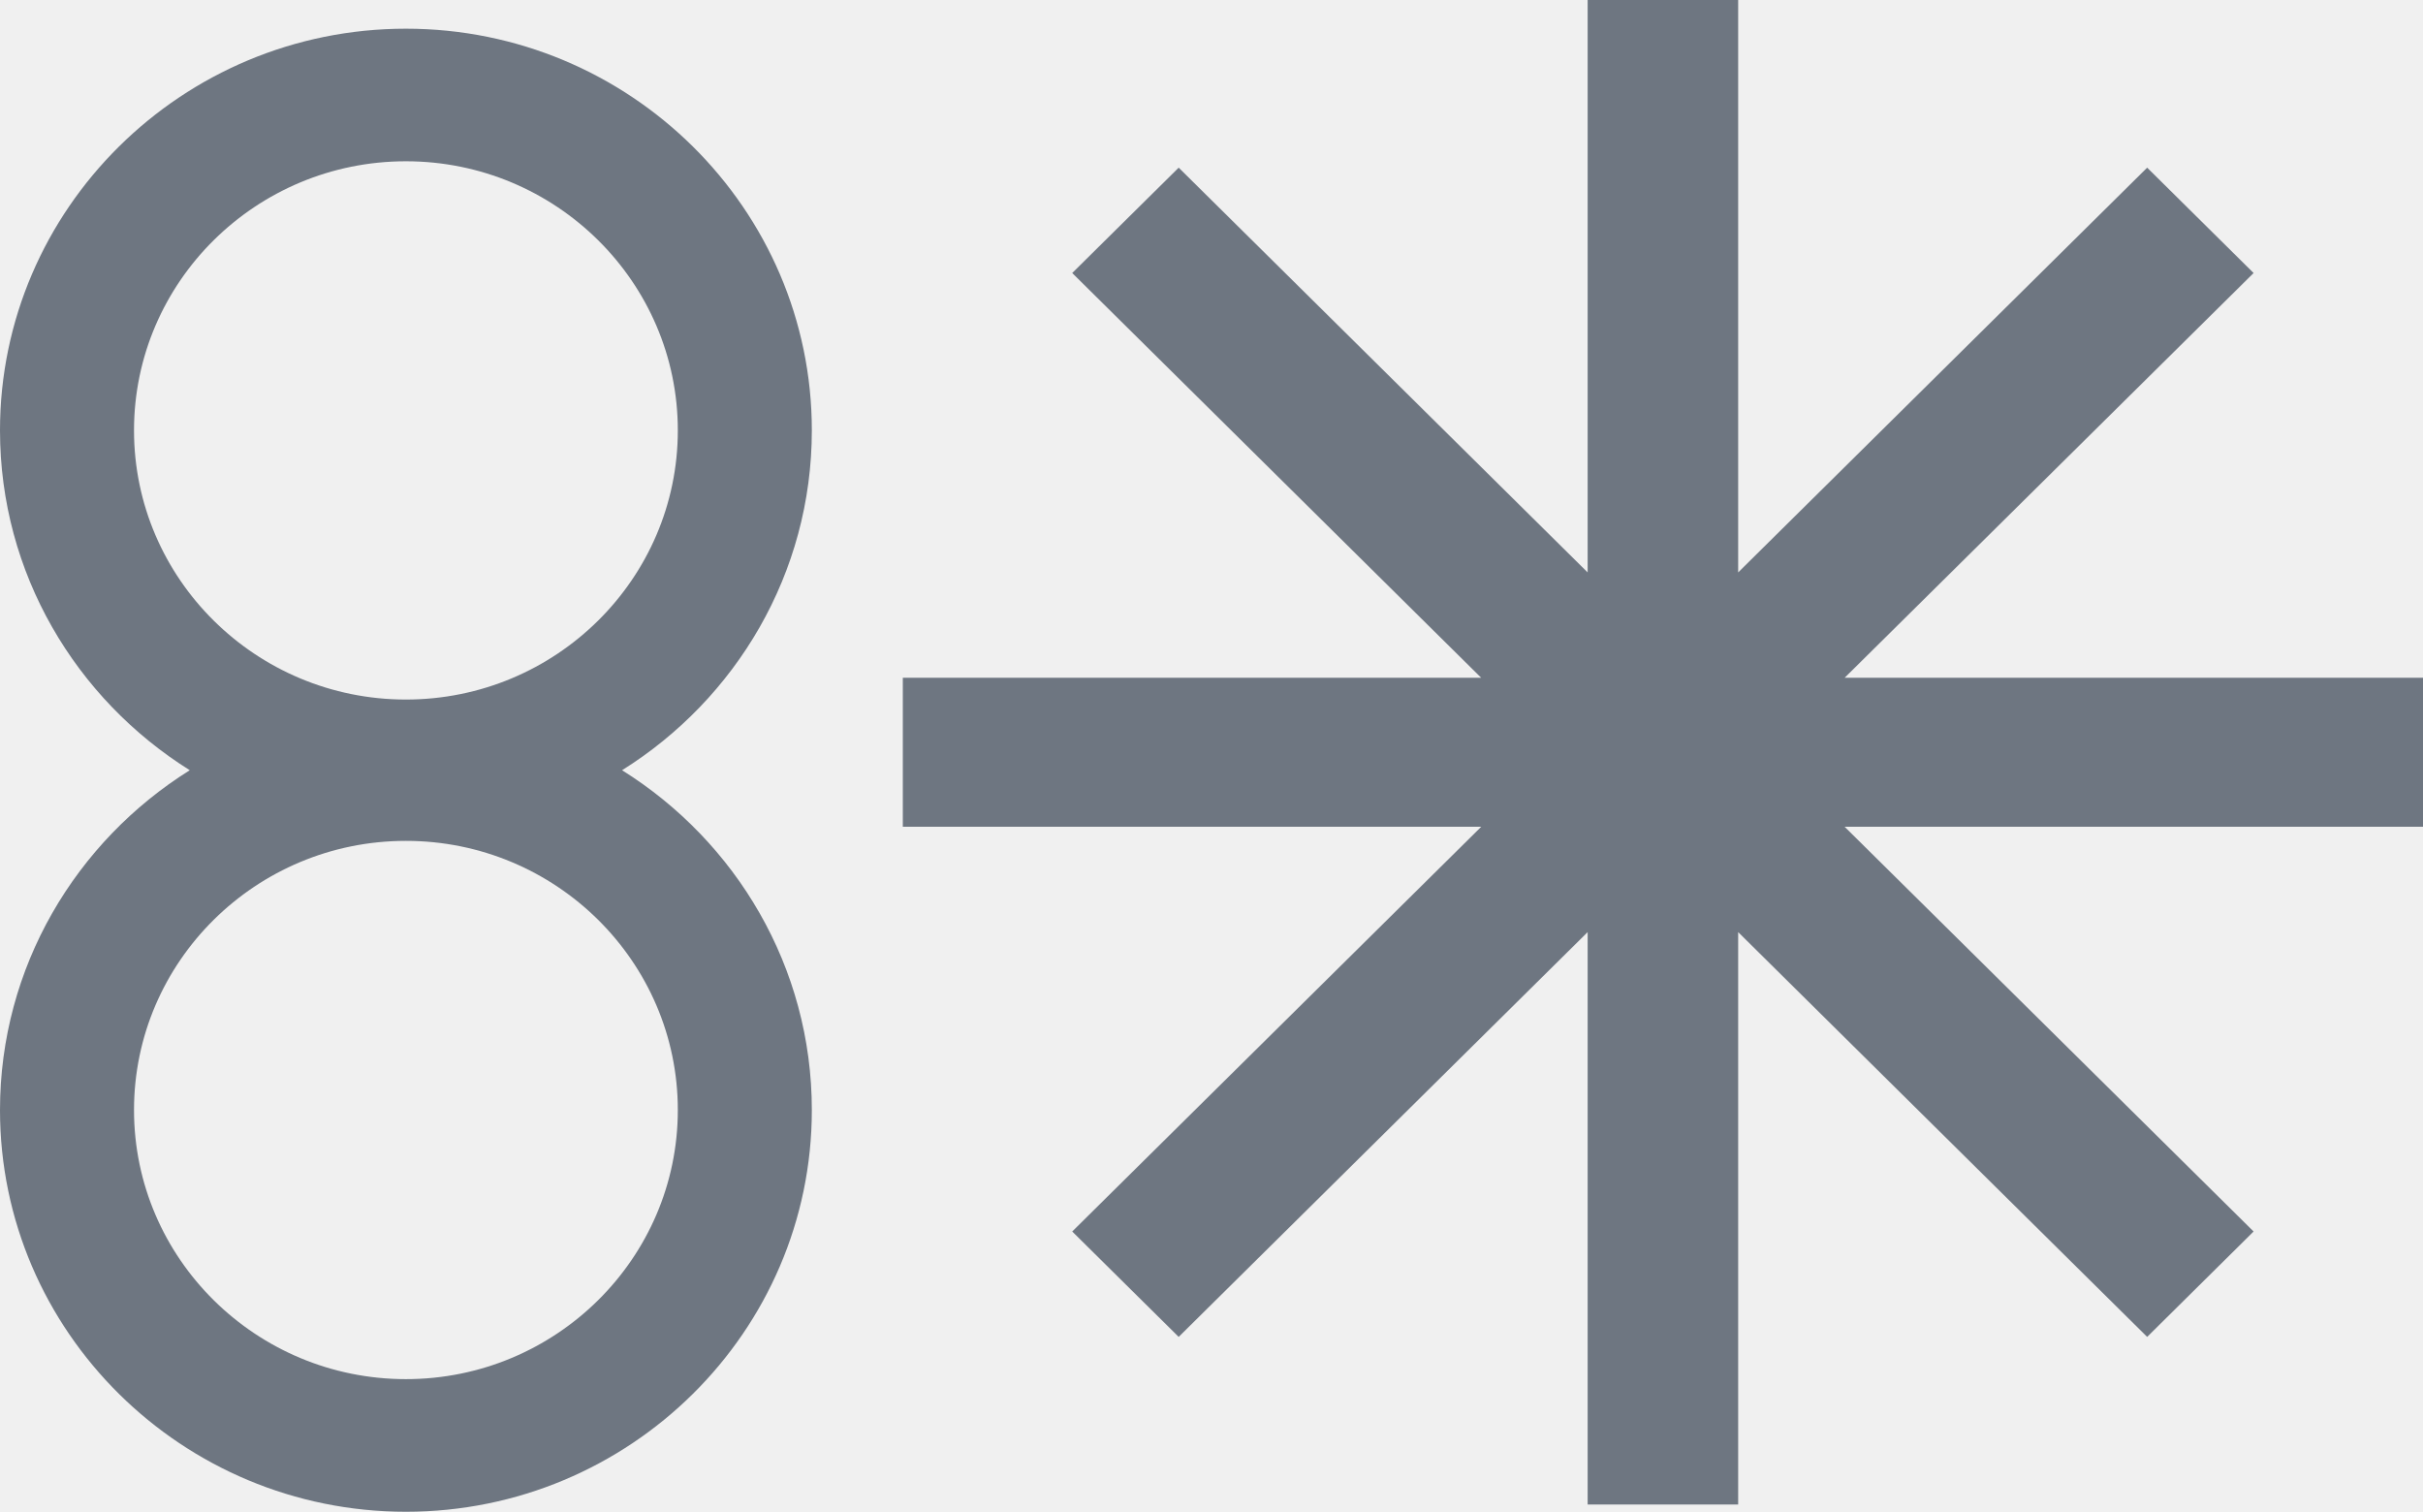
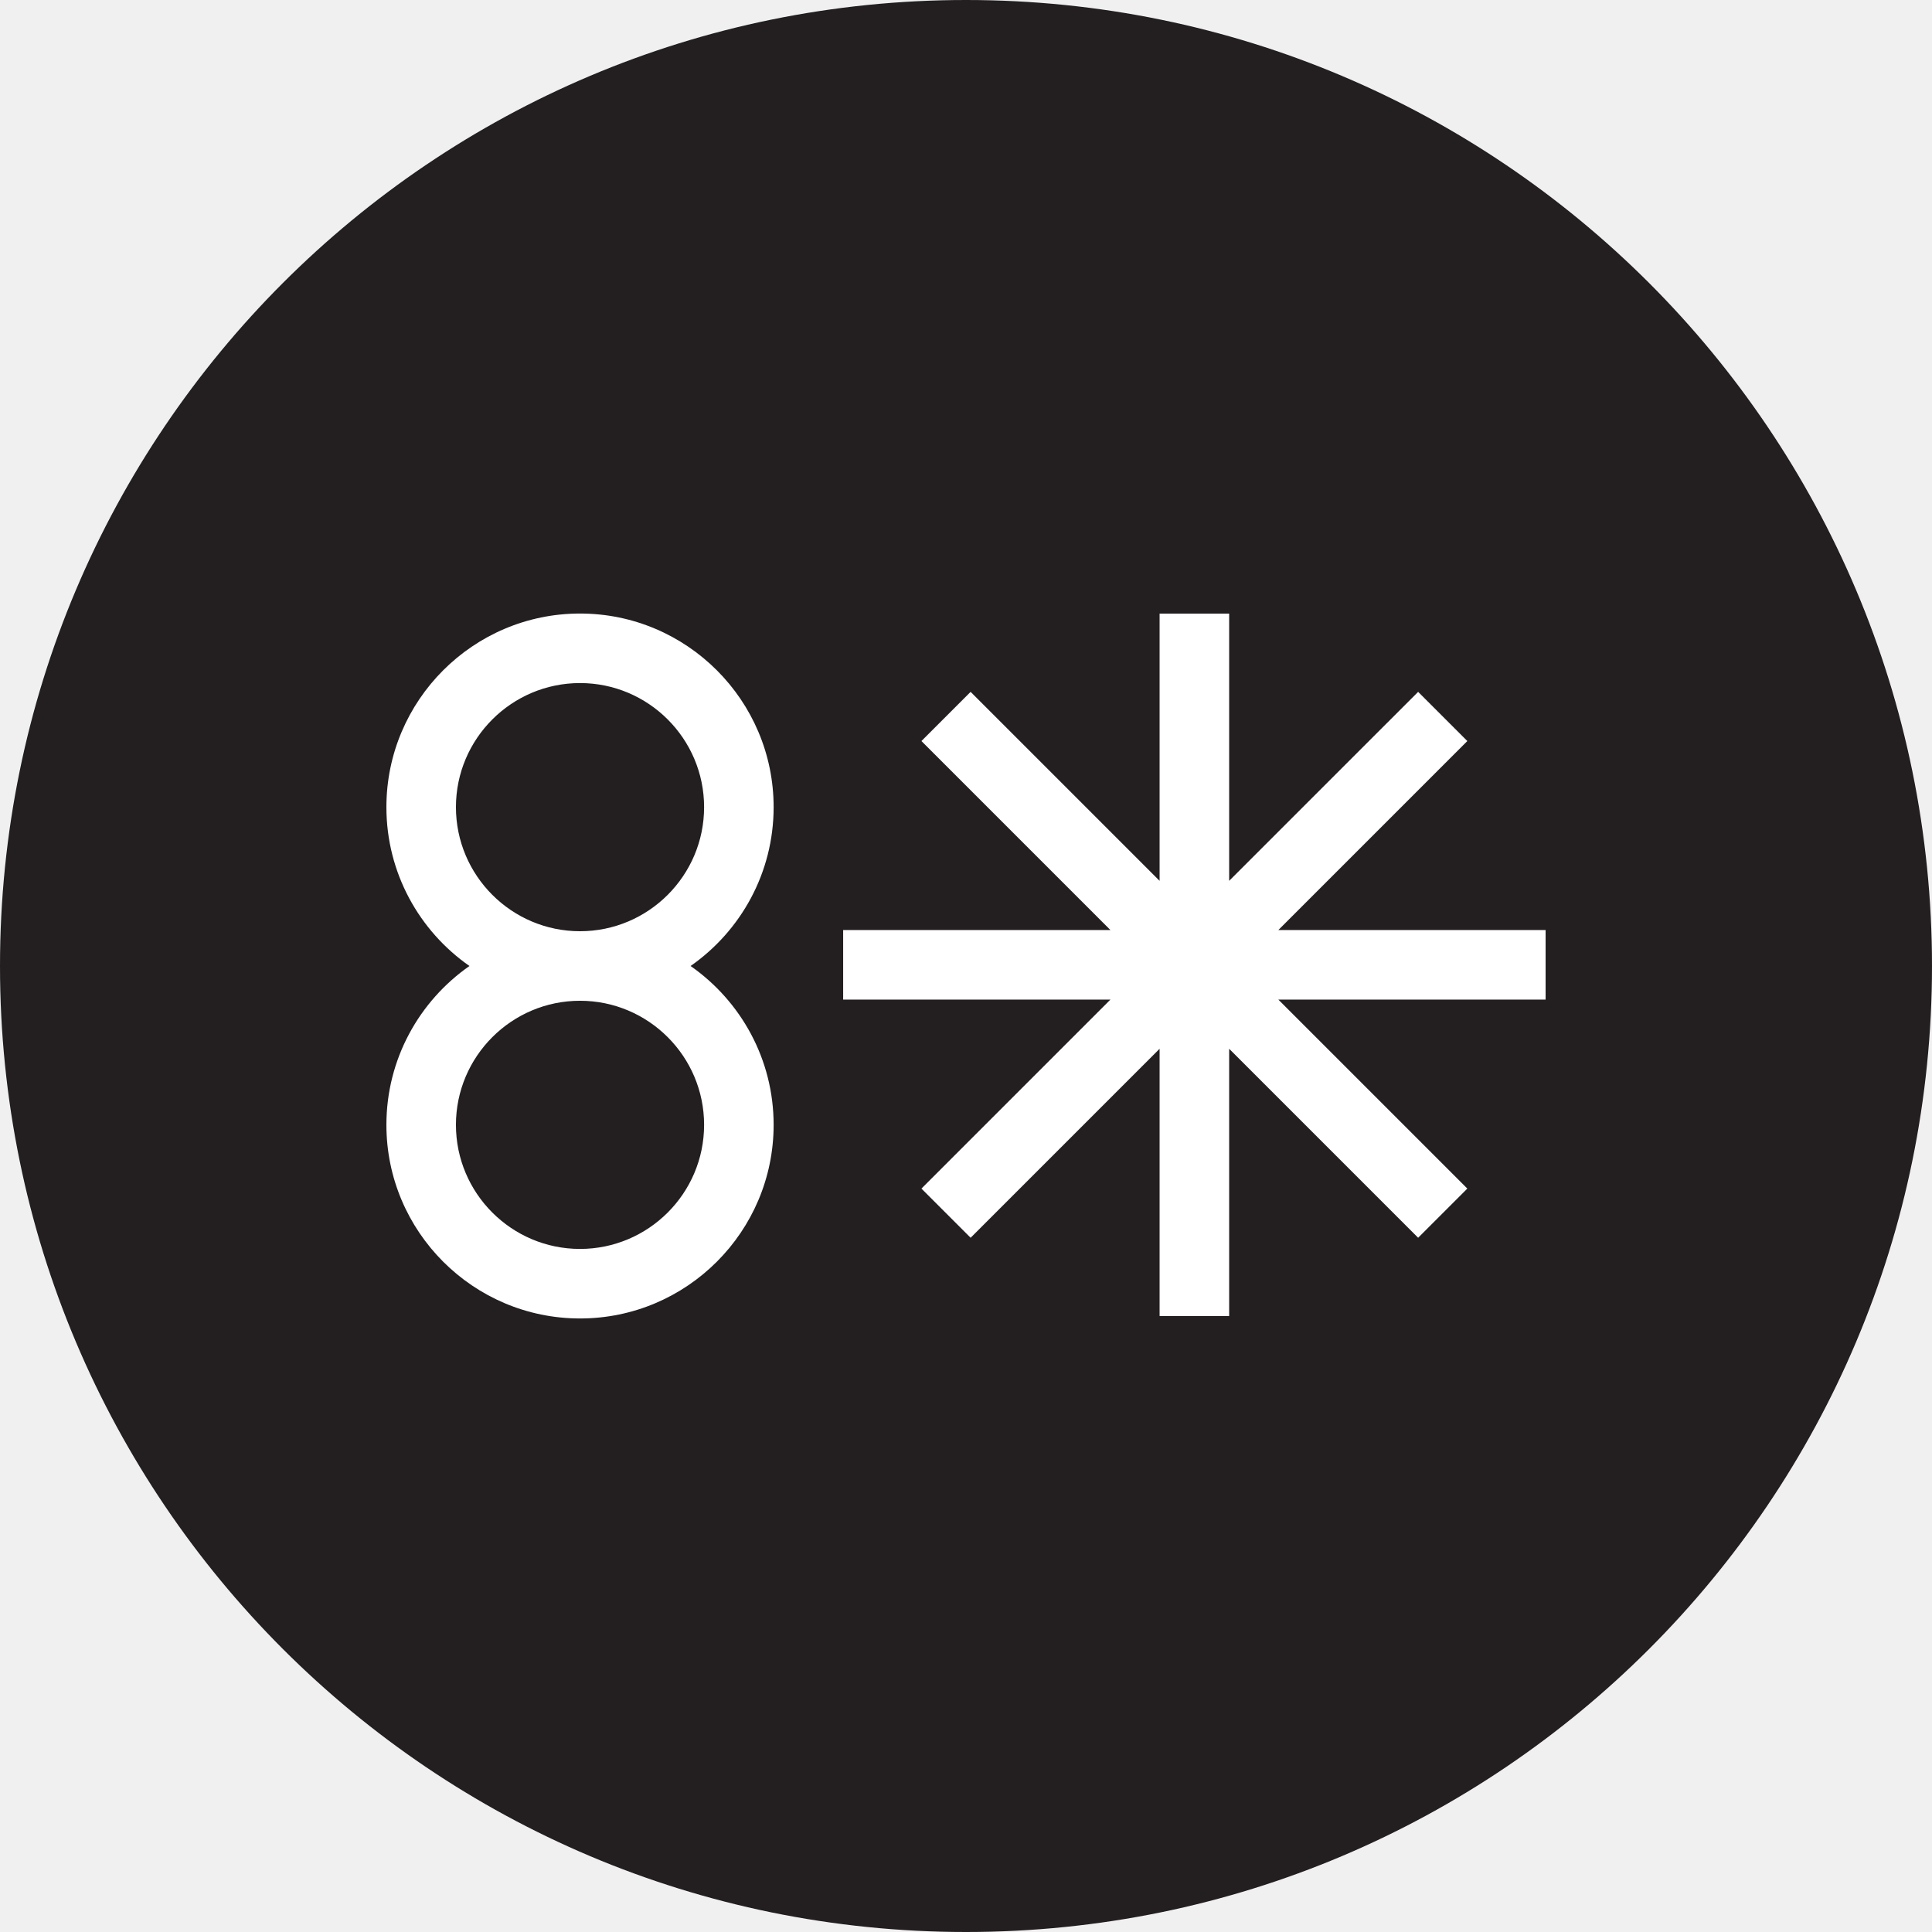
- <svg xmlns="http://www.w3.org/2000/svg" role="img" viewBox="0 0 76.352 47.636">
-   <path d="M 19.602,24.27 C 23.191,22.025 25.582,18.066 25.582,13.562 C 25.582,6.582 19.844,0.904 12.791,0.904 C 5.738,0.904 2.842170943040401e-14,6.583 2.842170943040401e-14,13.562 C 2.842170943040401e-14,18.066 2.391,22.025 5.98,24.27 C 2.391,26.514 2.842170943040401e-14,30.473 2.842170943040401e-14,34.977 C 2.842170943040401e-14,41.957 5.738,47.636 12.791,47.636 C 19.844,47.636 25.582,41.957 25.582,34.977 C 25.582,30.473 23.191,26.514 19.602,24.27 M 12.791,5.082 C 17.516,5.082 21.359,8.886 21.359,13.562 C 21.359,18.239 17.516,22.043 12.791,22.043 C 8.066,22.043 4.223,18.239 4.223,13.562 C 4.223,8.886 8.067,5.082 12.791,5.082 M 12.791,43.457 C 8.066,43.457 4.223,39.653 4.223,34.977 C 4.223,30.3 8.067,26.496 12.791,26.496 C 17.515,26.496 21.359,30.3 21.359,34.977 C 21.359,39.653 17.516,43.457 12.791,43.457" fill="#6e7681" />
-   <path d="M 76.352,21.357 L 58.127,21.357 L 71.014,8.603 L 67.66,5.283 L 54.772,18.037 L 54.772,0.0 L 50.029,0.0 L 50.029,18.037 L 37.142,5.283 L 33.787,8.603 L 46.674,21.357 L 28.449,21.357 L 28.449,26.052 L 46.675,26.052 L 33.787,38.805 L 37.142,42.126 L 50.029,29.371 L 50.029,47.408 L 54.772,47.408 L 54.772,29.371 L 67.66,42.126 L 71.014,38.805 L 58.127,26.052 L 76.352,26.052 L 76.352,21.357" fill="#6e7681" />
+ <svg xmlns="http://www.w3.org/2000/svg" id="b" data-name="Artwork" width="5in" height="5in" viewBox="0 0 360 360">
+   <circle cx="180" cy="180" r="180" fill="#231f20" />
+   <path d="M229.037,114.333v49.798s35.213-35.213,35.213-35.213l9.165,9.165-35.212,35.214h49.797s0,12.962,0,12.962h-49.798s35.214,35.214,35.214,35.214l-9.166,9.165-35.213-35.213v49.798s-12.963,0-12.963,0v-49.798s-35.213,35.213-35.213,35.213l-9.165-9.165,35.214-35.214h-49.8s0-12.962,0-12.962h49.799s-35.213-35.214-35.213-35.214l9.165-9.165,35.213,35.213v-49.798s12.963,0,12.963,0Zm-84.881,95.266c0,19.893-16.184,36.078-36.078,36.078s-36.078-16.184-36.078-36.078c0-12.24,6.128-23.073,15.476-29.599-9.348-6.526-15.476-17.36-15.476-29.599,0-19.893,16.184-36.078,36.078-36.078s36.078,16.184,36.078,36.078c0,12.24-6.128,23.073-15.476,29.599,9.348,6.526,15.476,17.36,15.476,29.599Zm-36.078-36.078c12.749,0,23.121-10.372,23.121-23.121s-10.372-23.121-23.121-23.121-23.121,10.372-23.121,23.121,10.372,23.121,23.121,23.121Zm23.121,36.078c0-12.749-10.372-23.121-23.121-23.121s-23.121,10.372-23.121,23.121,10.372,23.121,23.121,23.121,23.121-10.372,23.121-23.121Z" fill="#fff" />
</svg>
